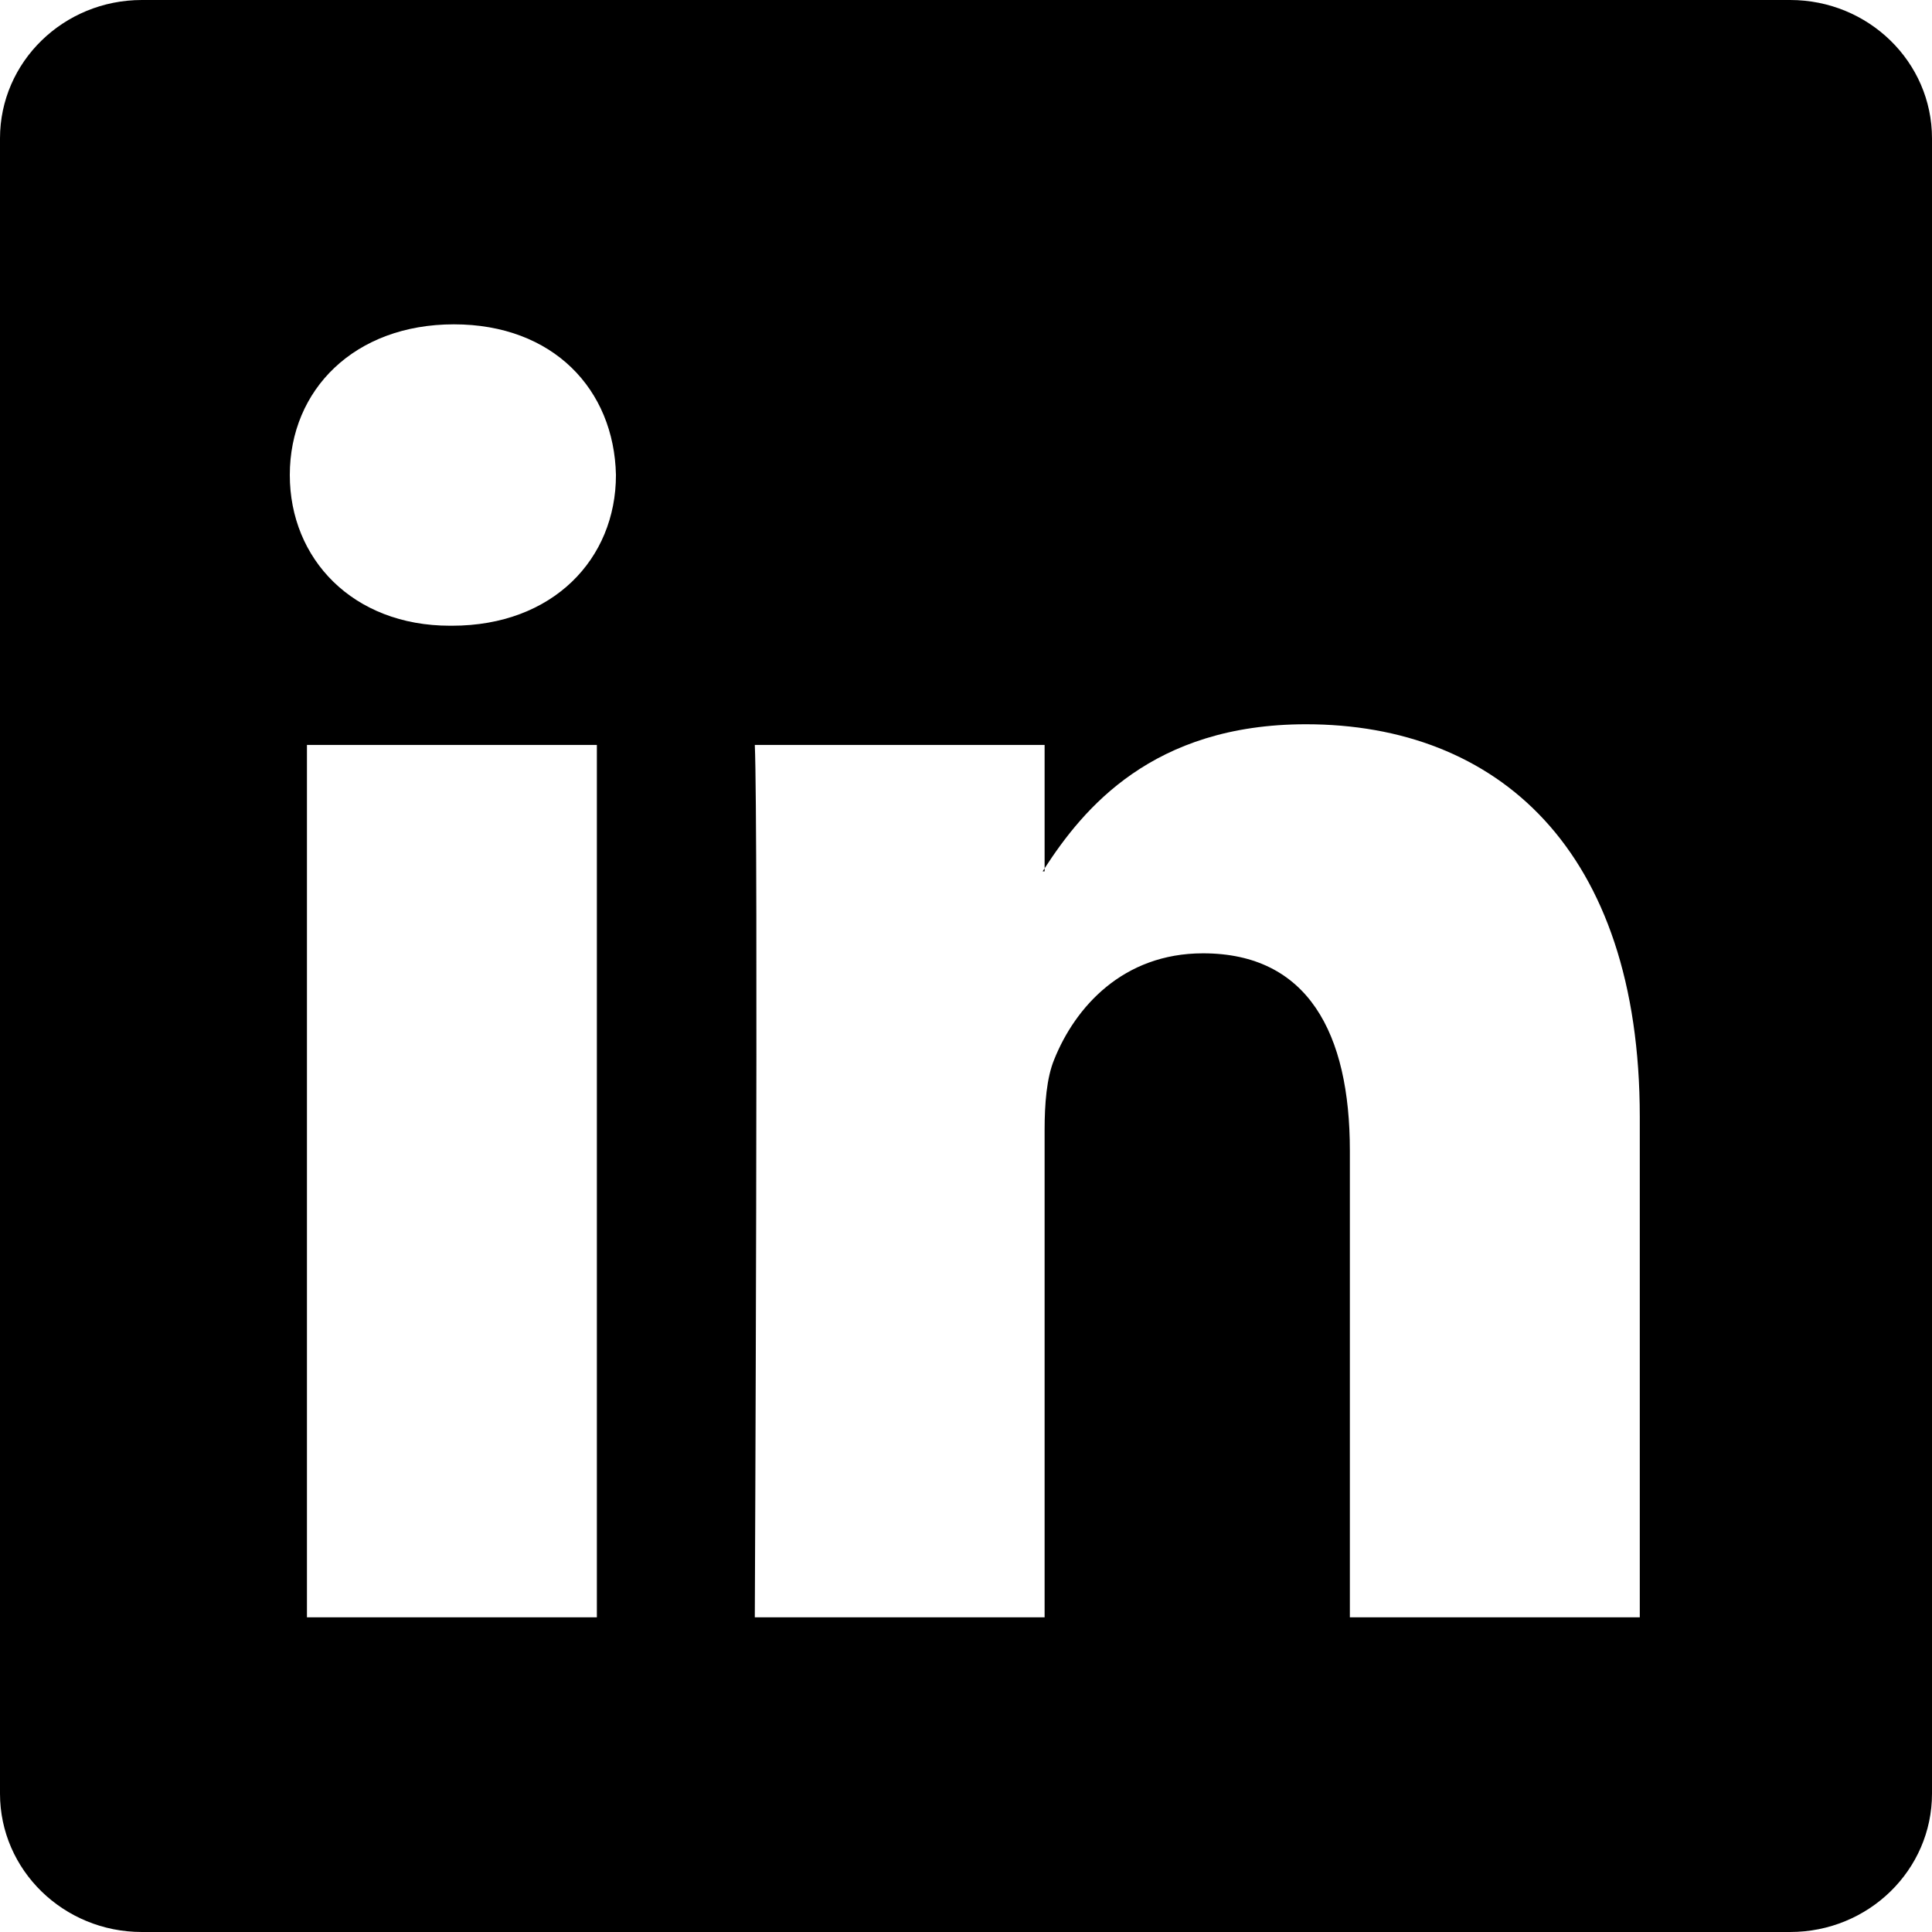
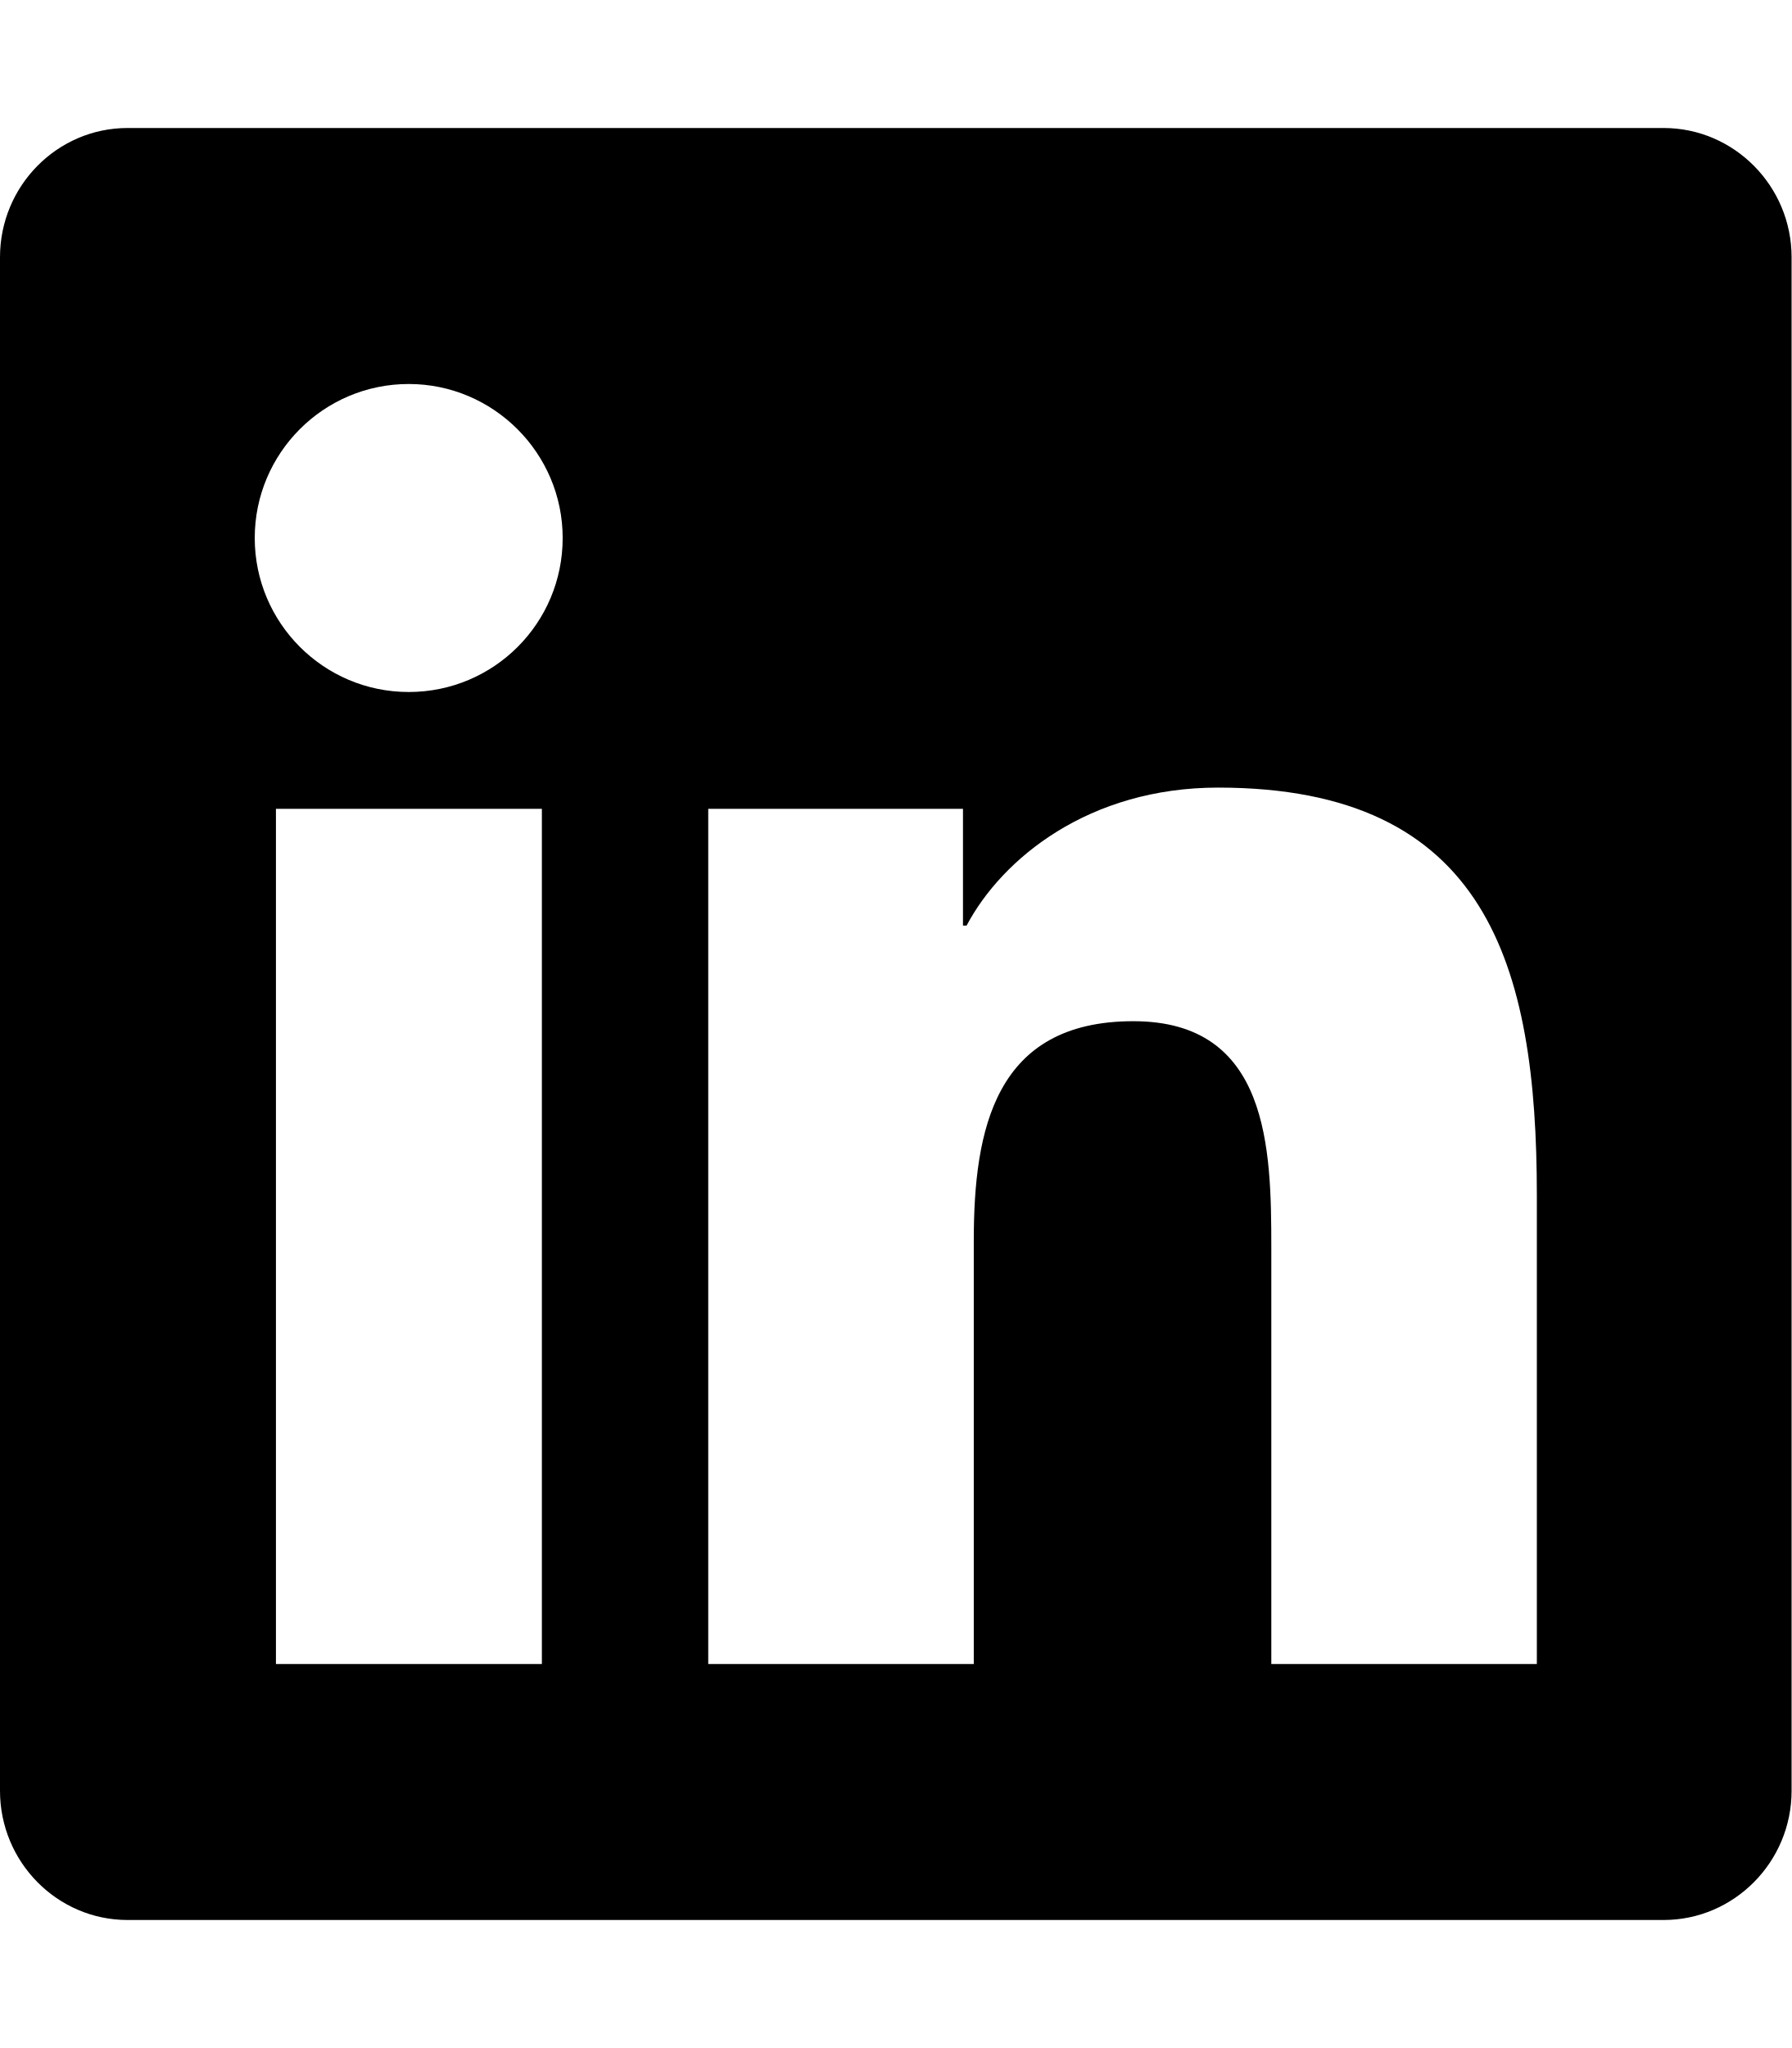
- <svg xmlns="http://www.w3.org/2000/svg" width="16" height="16" fill="currentColor" class="bi bi-linkedin" viewBox="0 0 16 16">
-   <path d="M0 1.146C0 .513.526 0 1.175 0h13.65C15.474 0 16 .513 16 1.146v13.708c0 .633-.526 1.146-1.175 1.146H1.175C.526 16 0 15.487 0 14.854V1.146zm4.943 12.248V6.169H2.542v7.225h2.401zm-1.2-8.212c.837 0 1.358-.554 1.358-1.248-.015-.709-.52-1.248-1.342-1.248-.822 0-1.359.54-1.359 1.248 0 .694.521 1.248 1.327 1.248h.016zm4.908 8.212V9.359c0-.216.016-.432.08-.586.173-.431.568-.878 1.232-.878.869 0 1.216.662 1.216 1.634v3.865h2.401V9.25c0-2.22-1.184-3.252-2.764-3.252-1.274 0-1.845.7-2.165 1.193v.025h-.016a5.54 5.54 0 0 1 .016-.025V6.169h-2.4c.03.678 0 7.225 0 7.225h2.4z" />
+ <svg xmlns="http://www.w3.org/2000/svg" viewBox="0 0 448 512">
+   <path d="M416 32H31.9C14.3 32 0 46.5 0 64.3v383.4C0 465.5 14.3 480 31.9 480H416c17.6 0 32-14.5 32-32.3V64.3c0-17.8-14.4-32.3-32-32.3zM135.4 416H69V202.2h66.5V416zm-33.2-243c-21.3 0-38.5-17.3-38.5-38.5S80.9 96 102.2 96c21.2 0 38.5 17.3 38.5 38.5 0 21.3-17.2 38.5-38.5 38.5zm282.1 243h-66.4V312c0-24.8-.5-56.7-34.5-56.7-34.6 0-39.9 27-39.9 54.9V416h-66.4V202.2h63.7v29.2h.9c8.9-16.8 30.6-34.5 62.9-34.5 67.2 0 79.7 44.3 79.7 101.9V416z" />
</svg>
